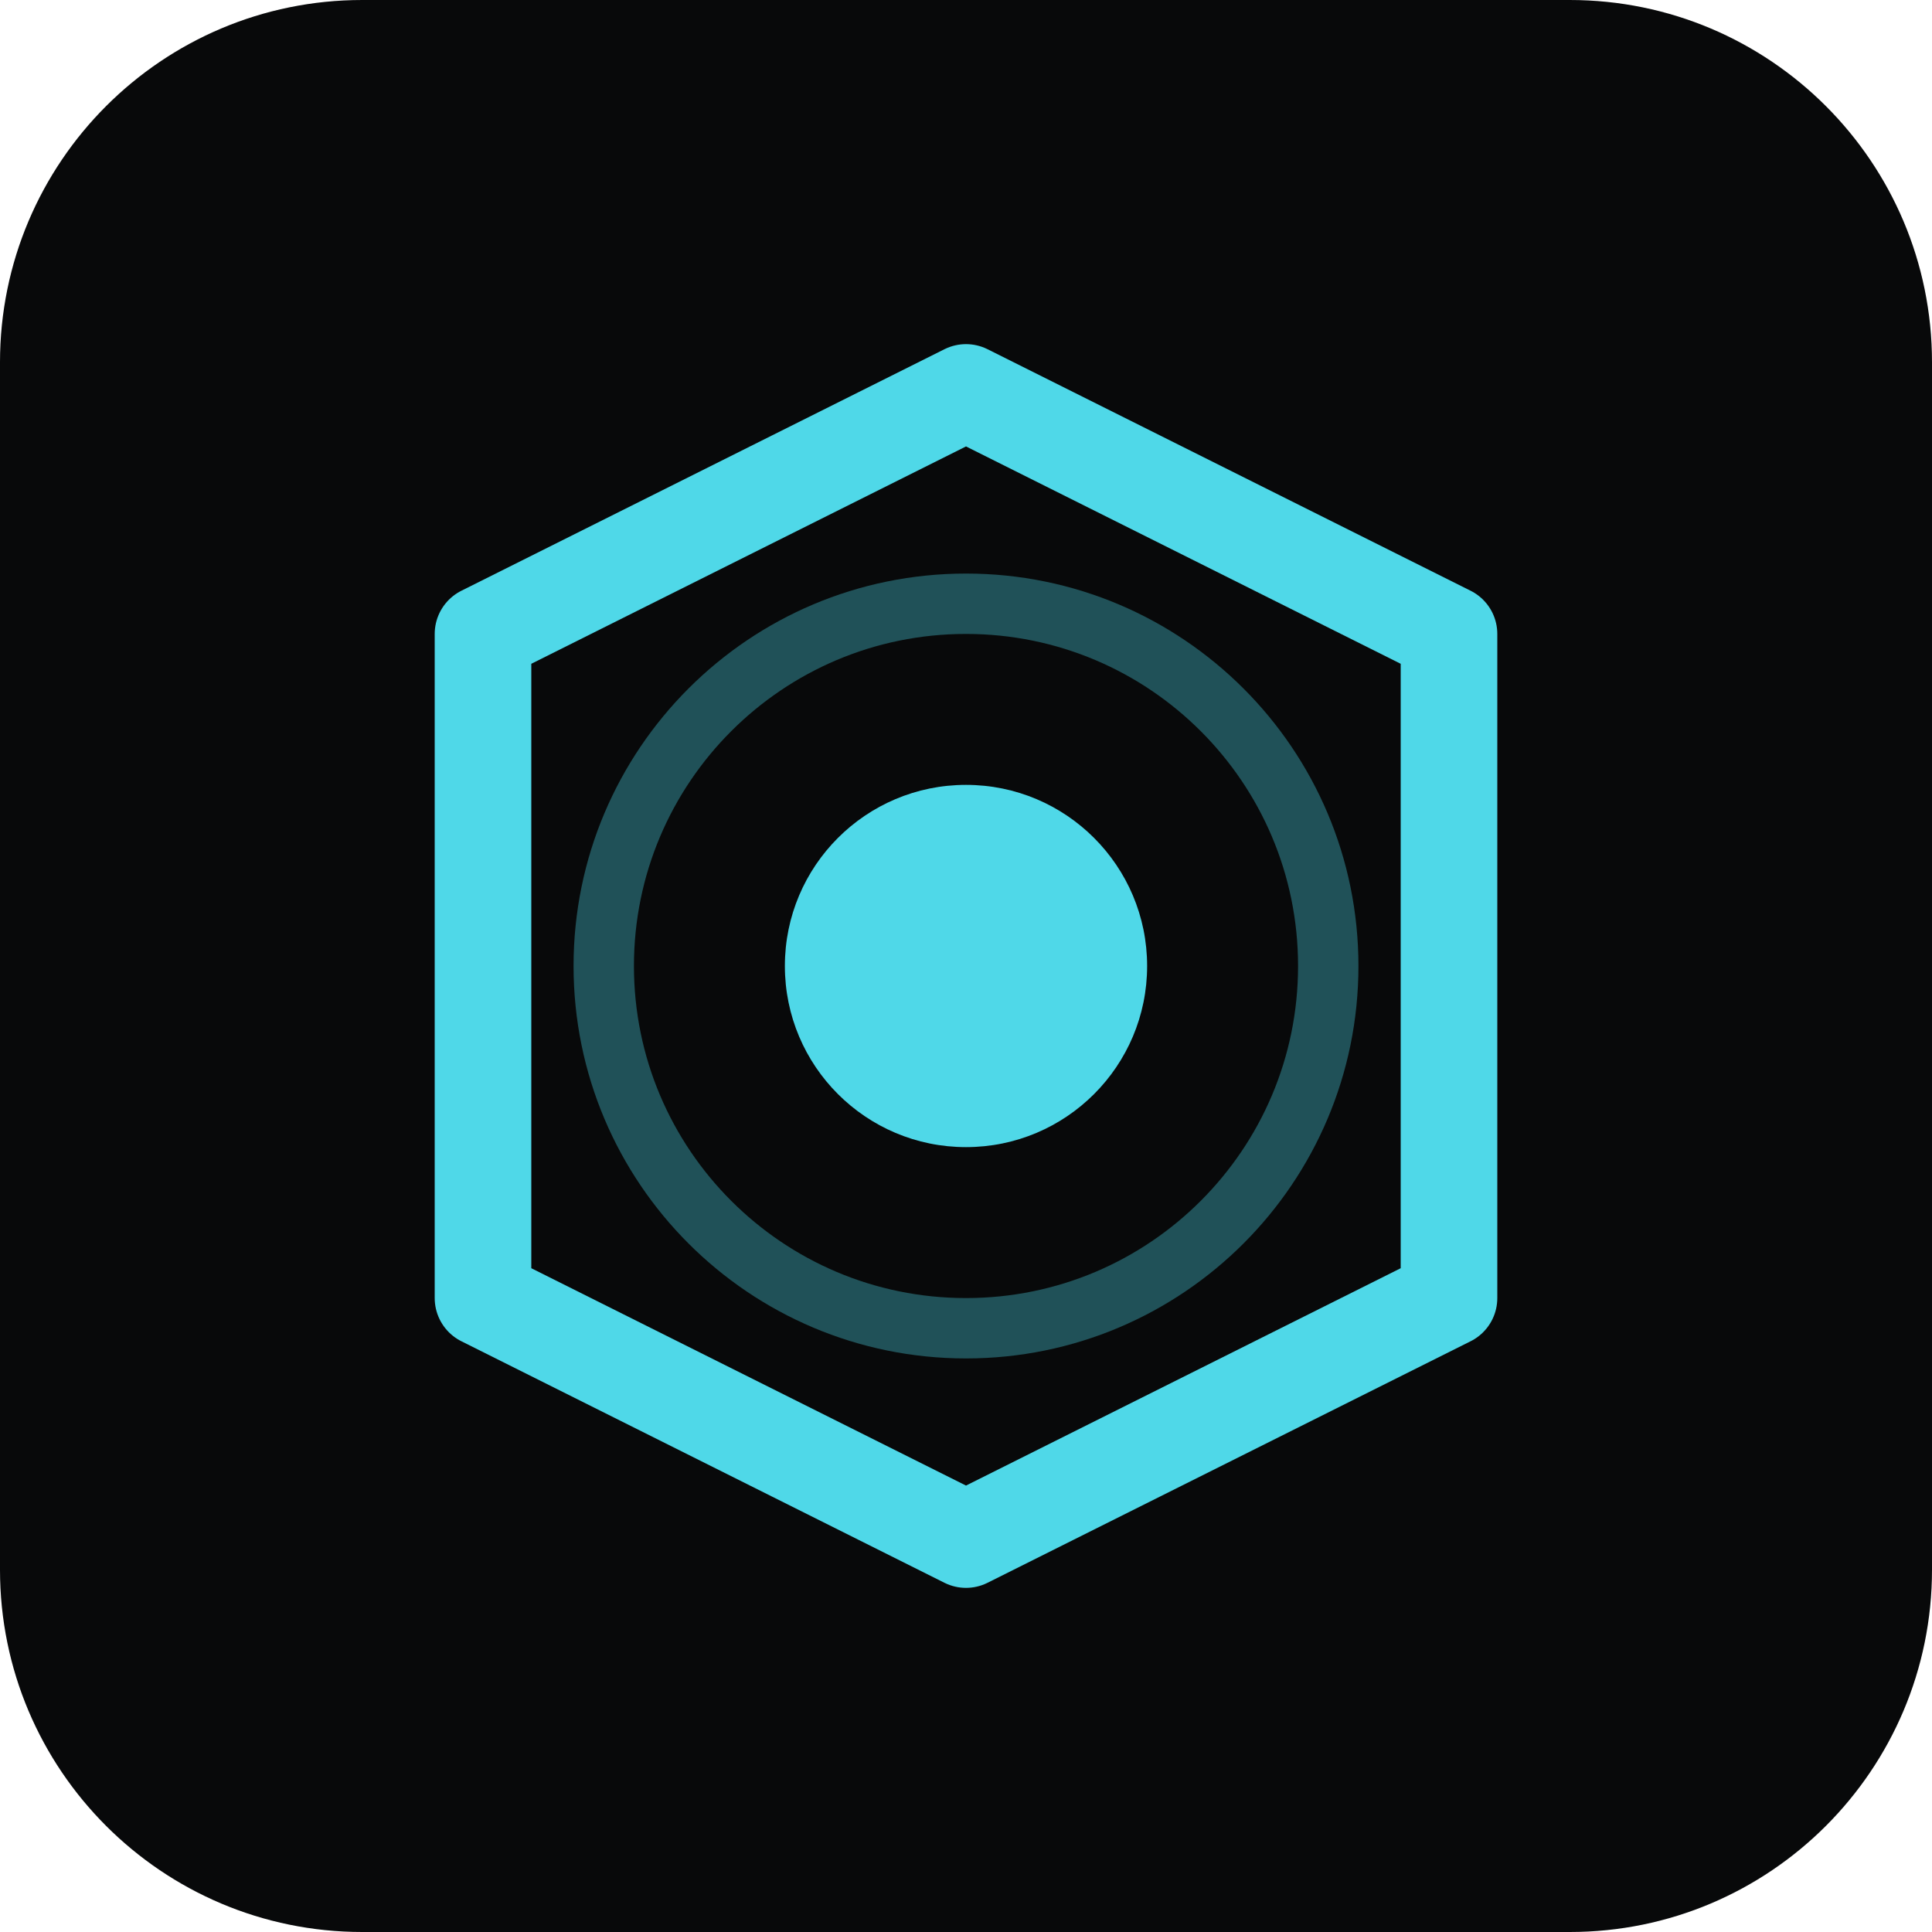
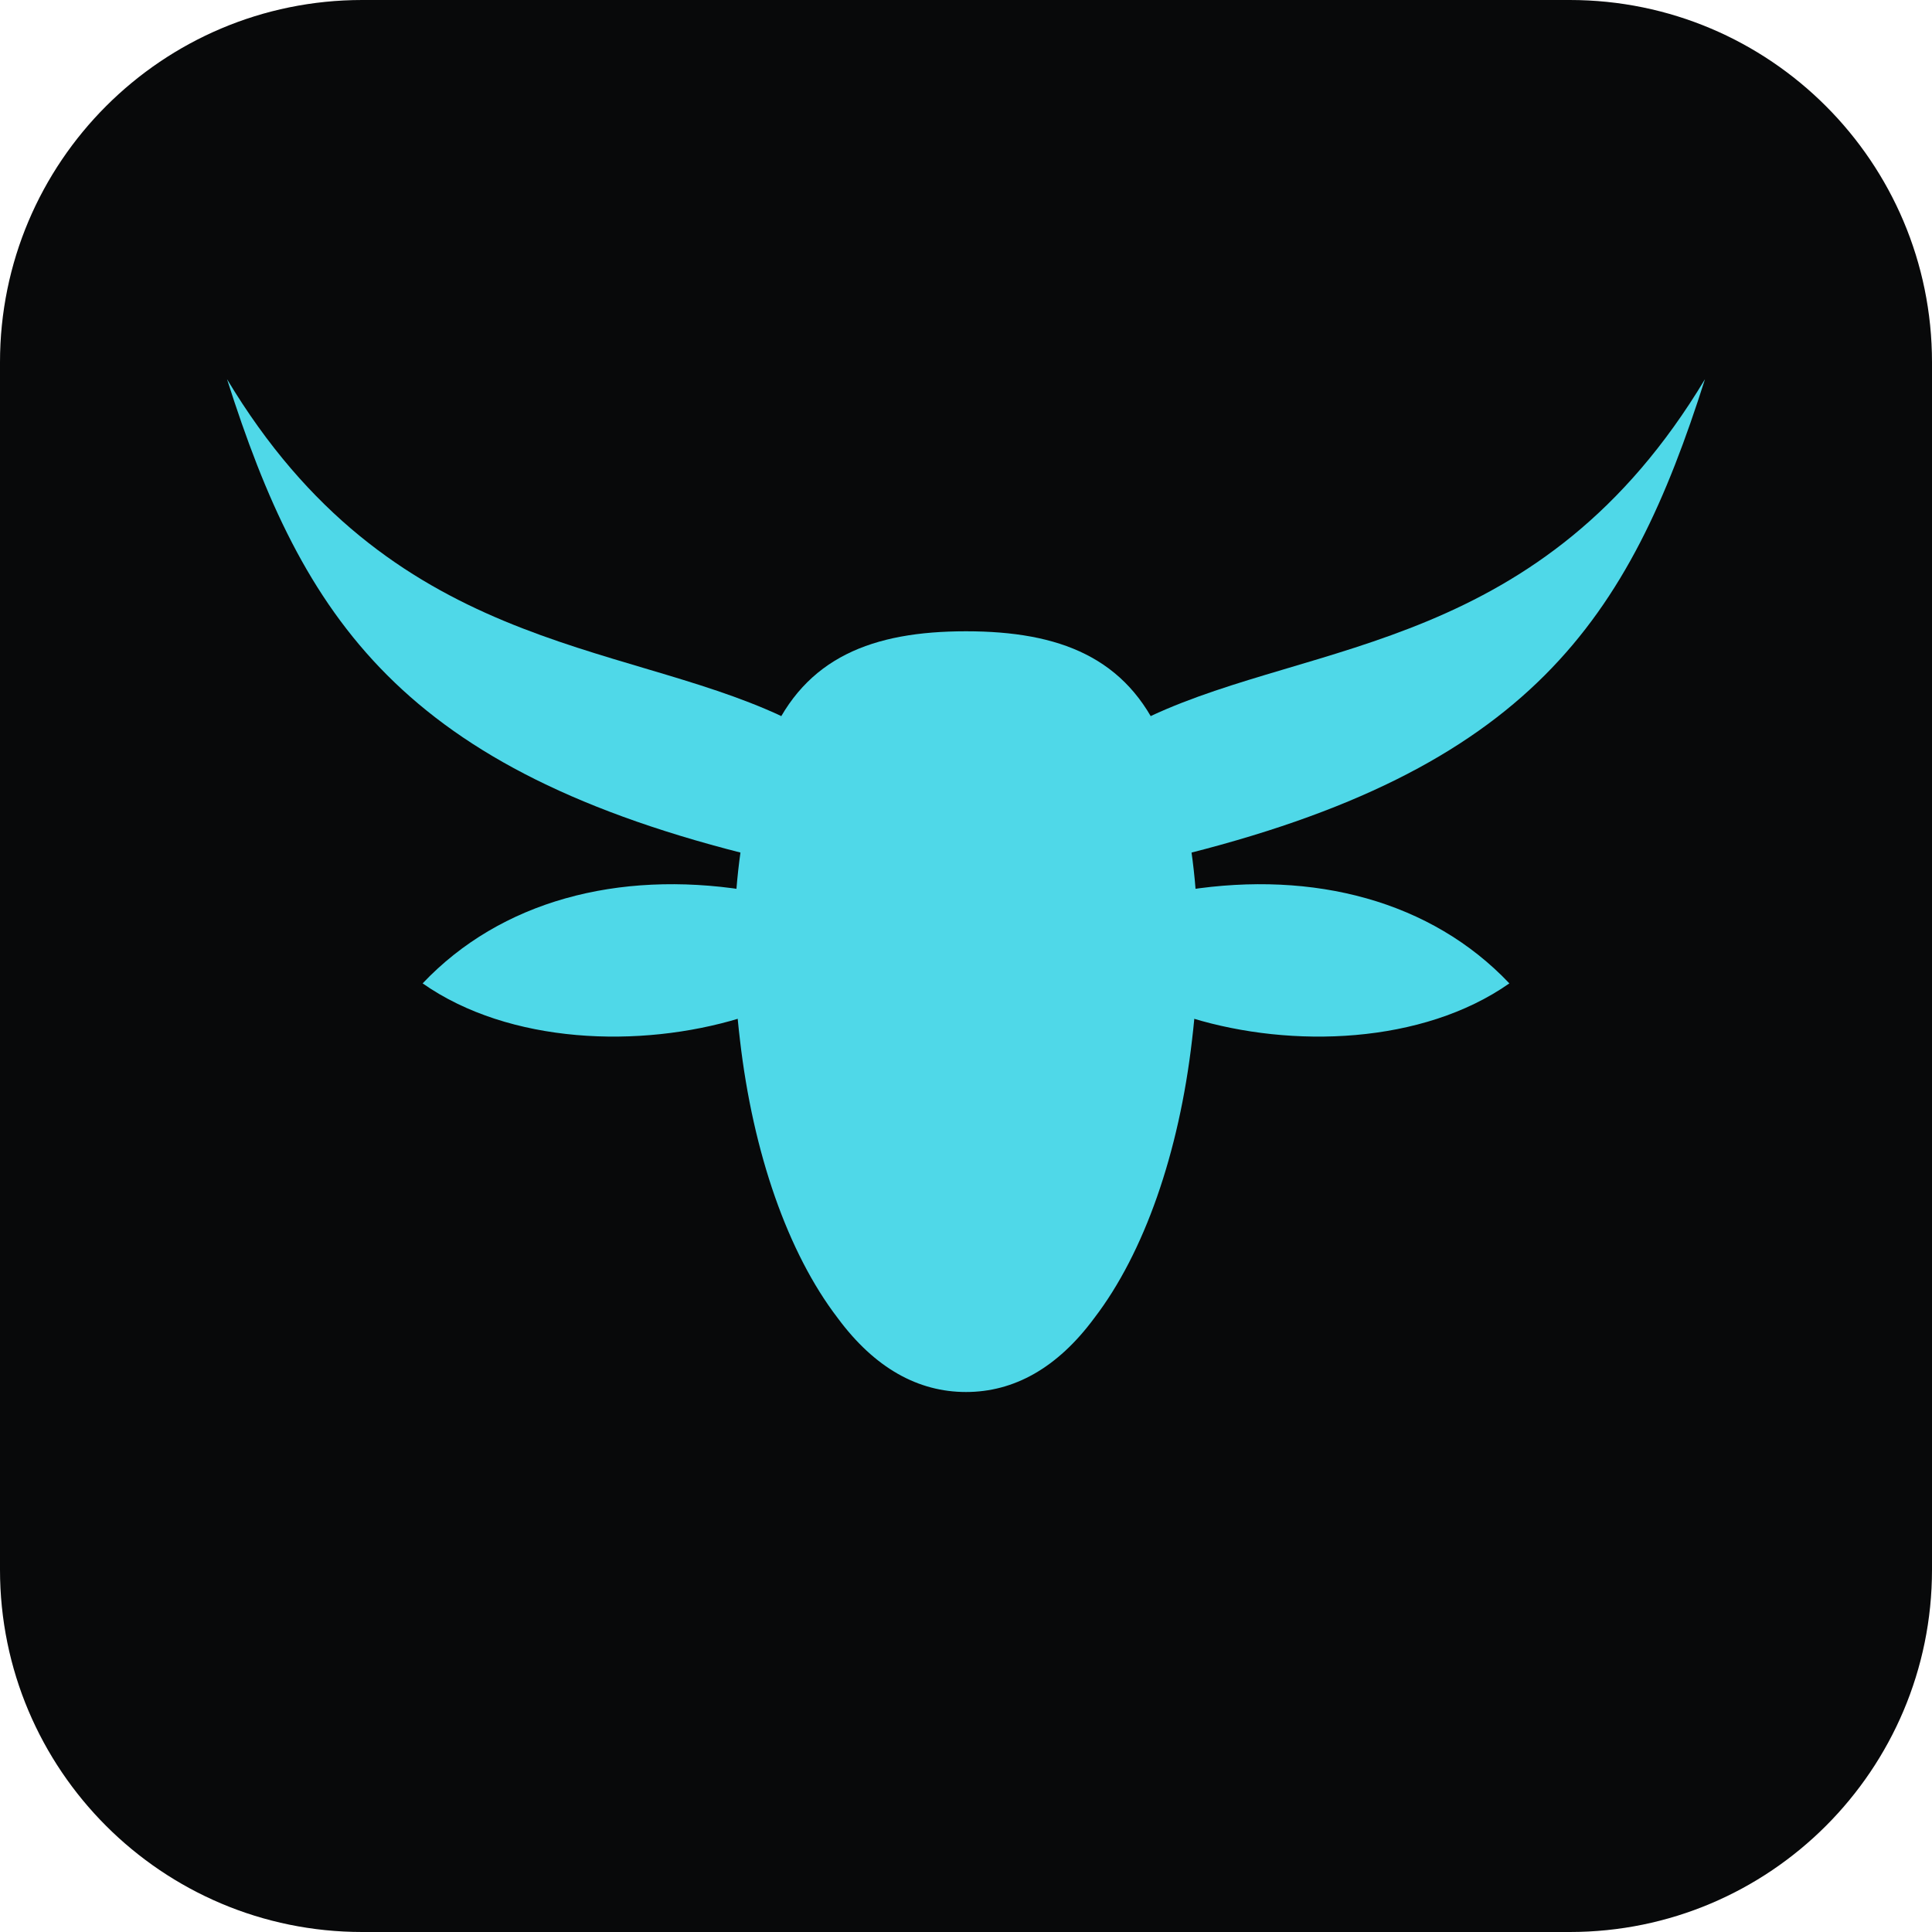
<svg xmlns="http://www.w3.org/2000/svg" viewBox="0 0 32 32">
  <rect width="32" height="32" rx="6" fill="#08090A" />
-   <path d="M8 10.5 16 6.5l8 4v11l-8 4-8-4v-11Z" fill="none" stroke="#4FD8E8" stroke-width="1.6" stroke-linejoin="round" />
-   <circle cx="16" cy="16" r="6" fill="none" stroke="#4FD8E8" stroke-opacity=".35" stroke-width="1" />
-   <circle cx="16" cy="16" r="3" fill="#4FD8E8" />
+   <g transform="translate(1.6 5.2) scale(0.36)" fill="#4FD8E8">
+     <path d="M31.5 18.5C24 15 13.5 15.5 6 3c3.5 11 8 18 24.5 22Z" />
+     <path d="M48.5 18.5C56 15 66.5 15.5 74 3c-3.5 11-8 18-24.5 22Z" />
+     <path d="M29.8 26.5c-5.8-.9-11.2.5-14.8 4.3 4 2.8 10 3 14.6 1.6Z" />
+     <path d="M50.2 26.5c5.8-.9 11.2.5 14.8 4.3-4 2.8-10 3-14.6 1.6Z" />
+     <path d="M31 19.5c1.6-3.7 4.7-4.9 9-4.9s7.4 1.2 9 4.9c1.6 3.9 2 8.9 1.4 13.9-.6 5.2-2.2 9.8-4.5 12.8-1.7 2.3-3.7 3.4-5.9 3.4s-4.2-1.1-5.9-3.4c-2.3-3-3.9-7.6-4.5-12.8-.6-5-.2-10 1.4-13.9Z" />
+   </g>
</svg>
